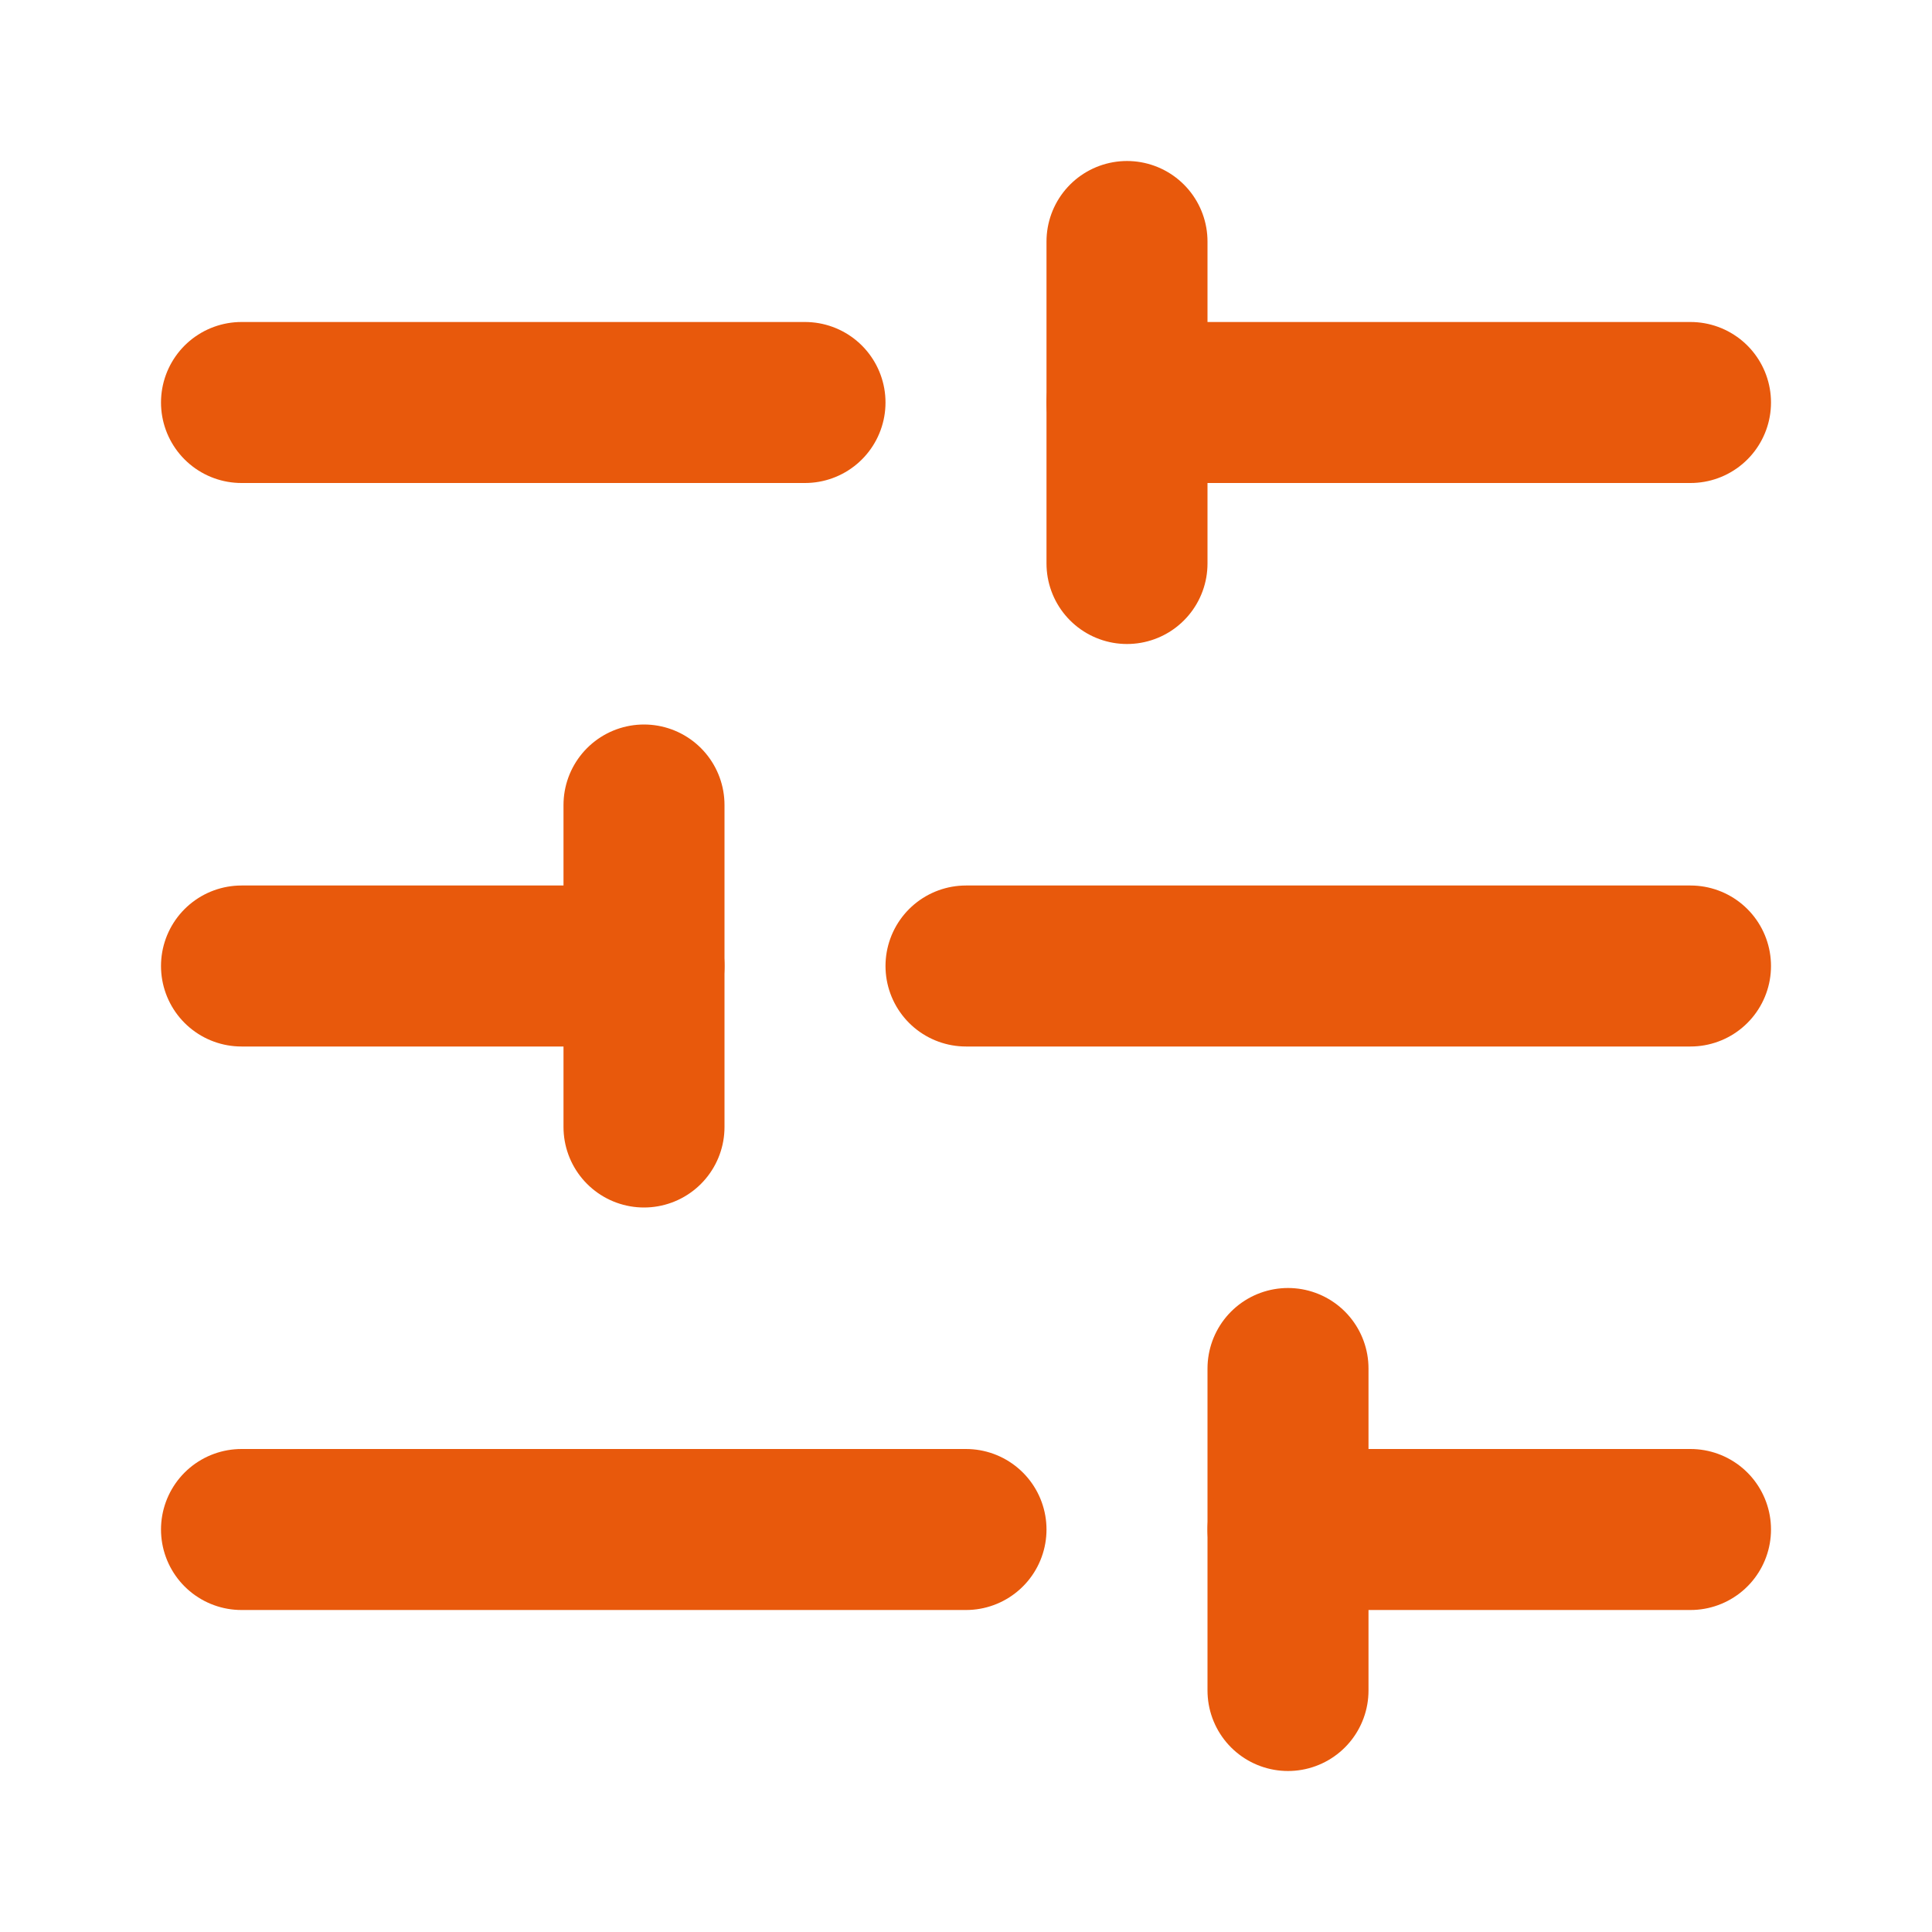
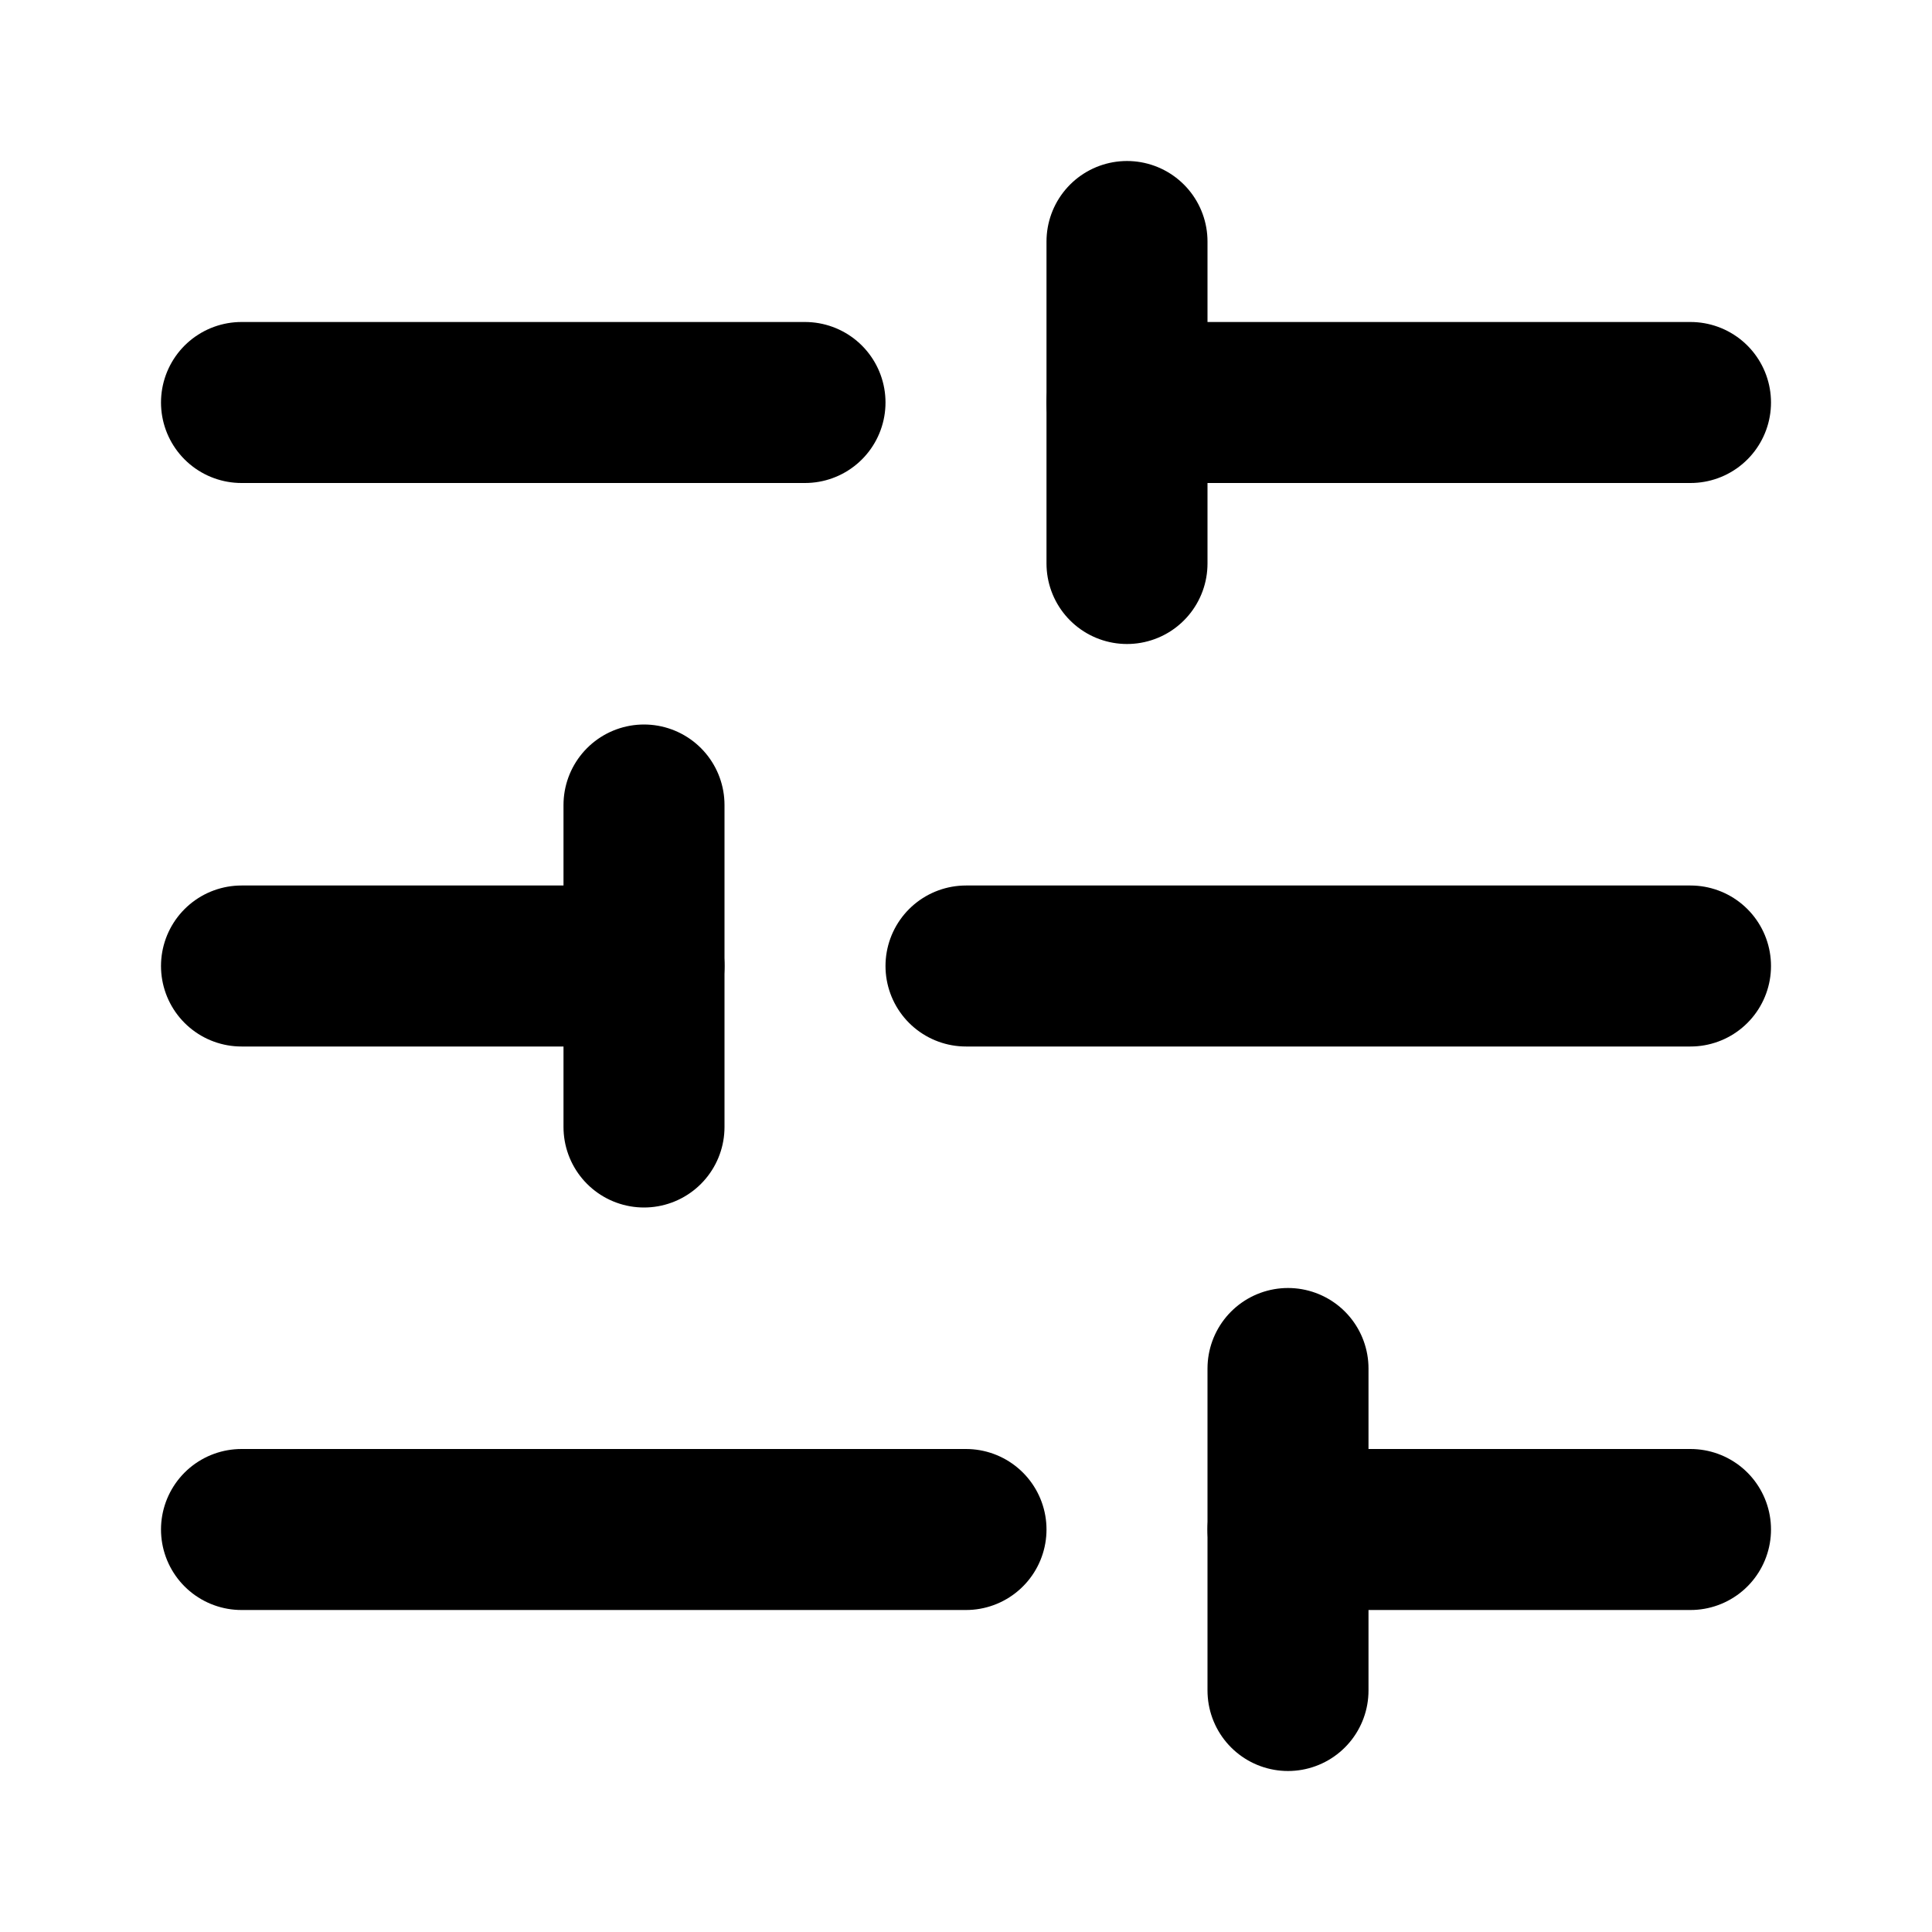
- <svg xmlns="http://www.w3.org/2000/svg" width="24" height="24" viewBox="0 0 24 24" fill="none" stroke="#e8590c" stroke-width="2" stroke-linecap="round" stroke-linejoin="round">
+ <svg xmlns="http://www.w3.org/2000/svg" width="24" height="24" viewBox="0 0 24 24" fill="none" stroke="#000000" stroke-width="2" stroke-linecap="round" stroke-linejoin="round">
  <path d="M10 5H3" />
  <path d="M12 19H3" />
  <path d="M14 3v4" />
  <path d="M16 17v4" />
  <path d="M21 12h-9" />
  <path d="M21 19h-5" />
  <path d="M21 5h-7" />
  <path d="M8 10v4" />
  <path d="M8 12H3" />
</svg>
